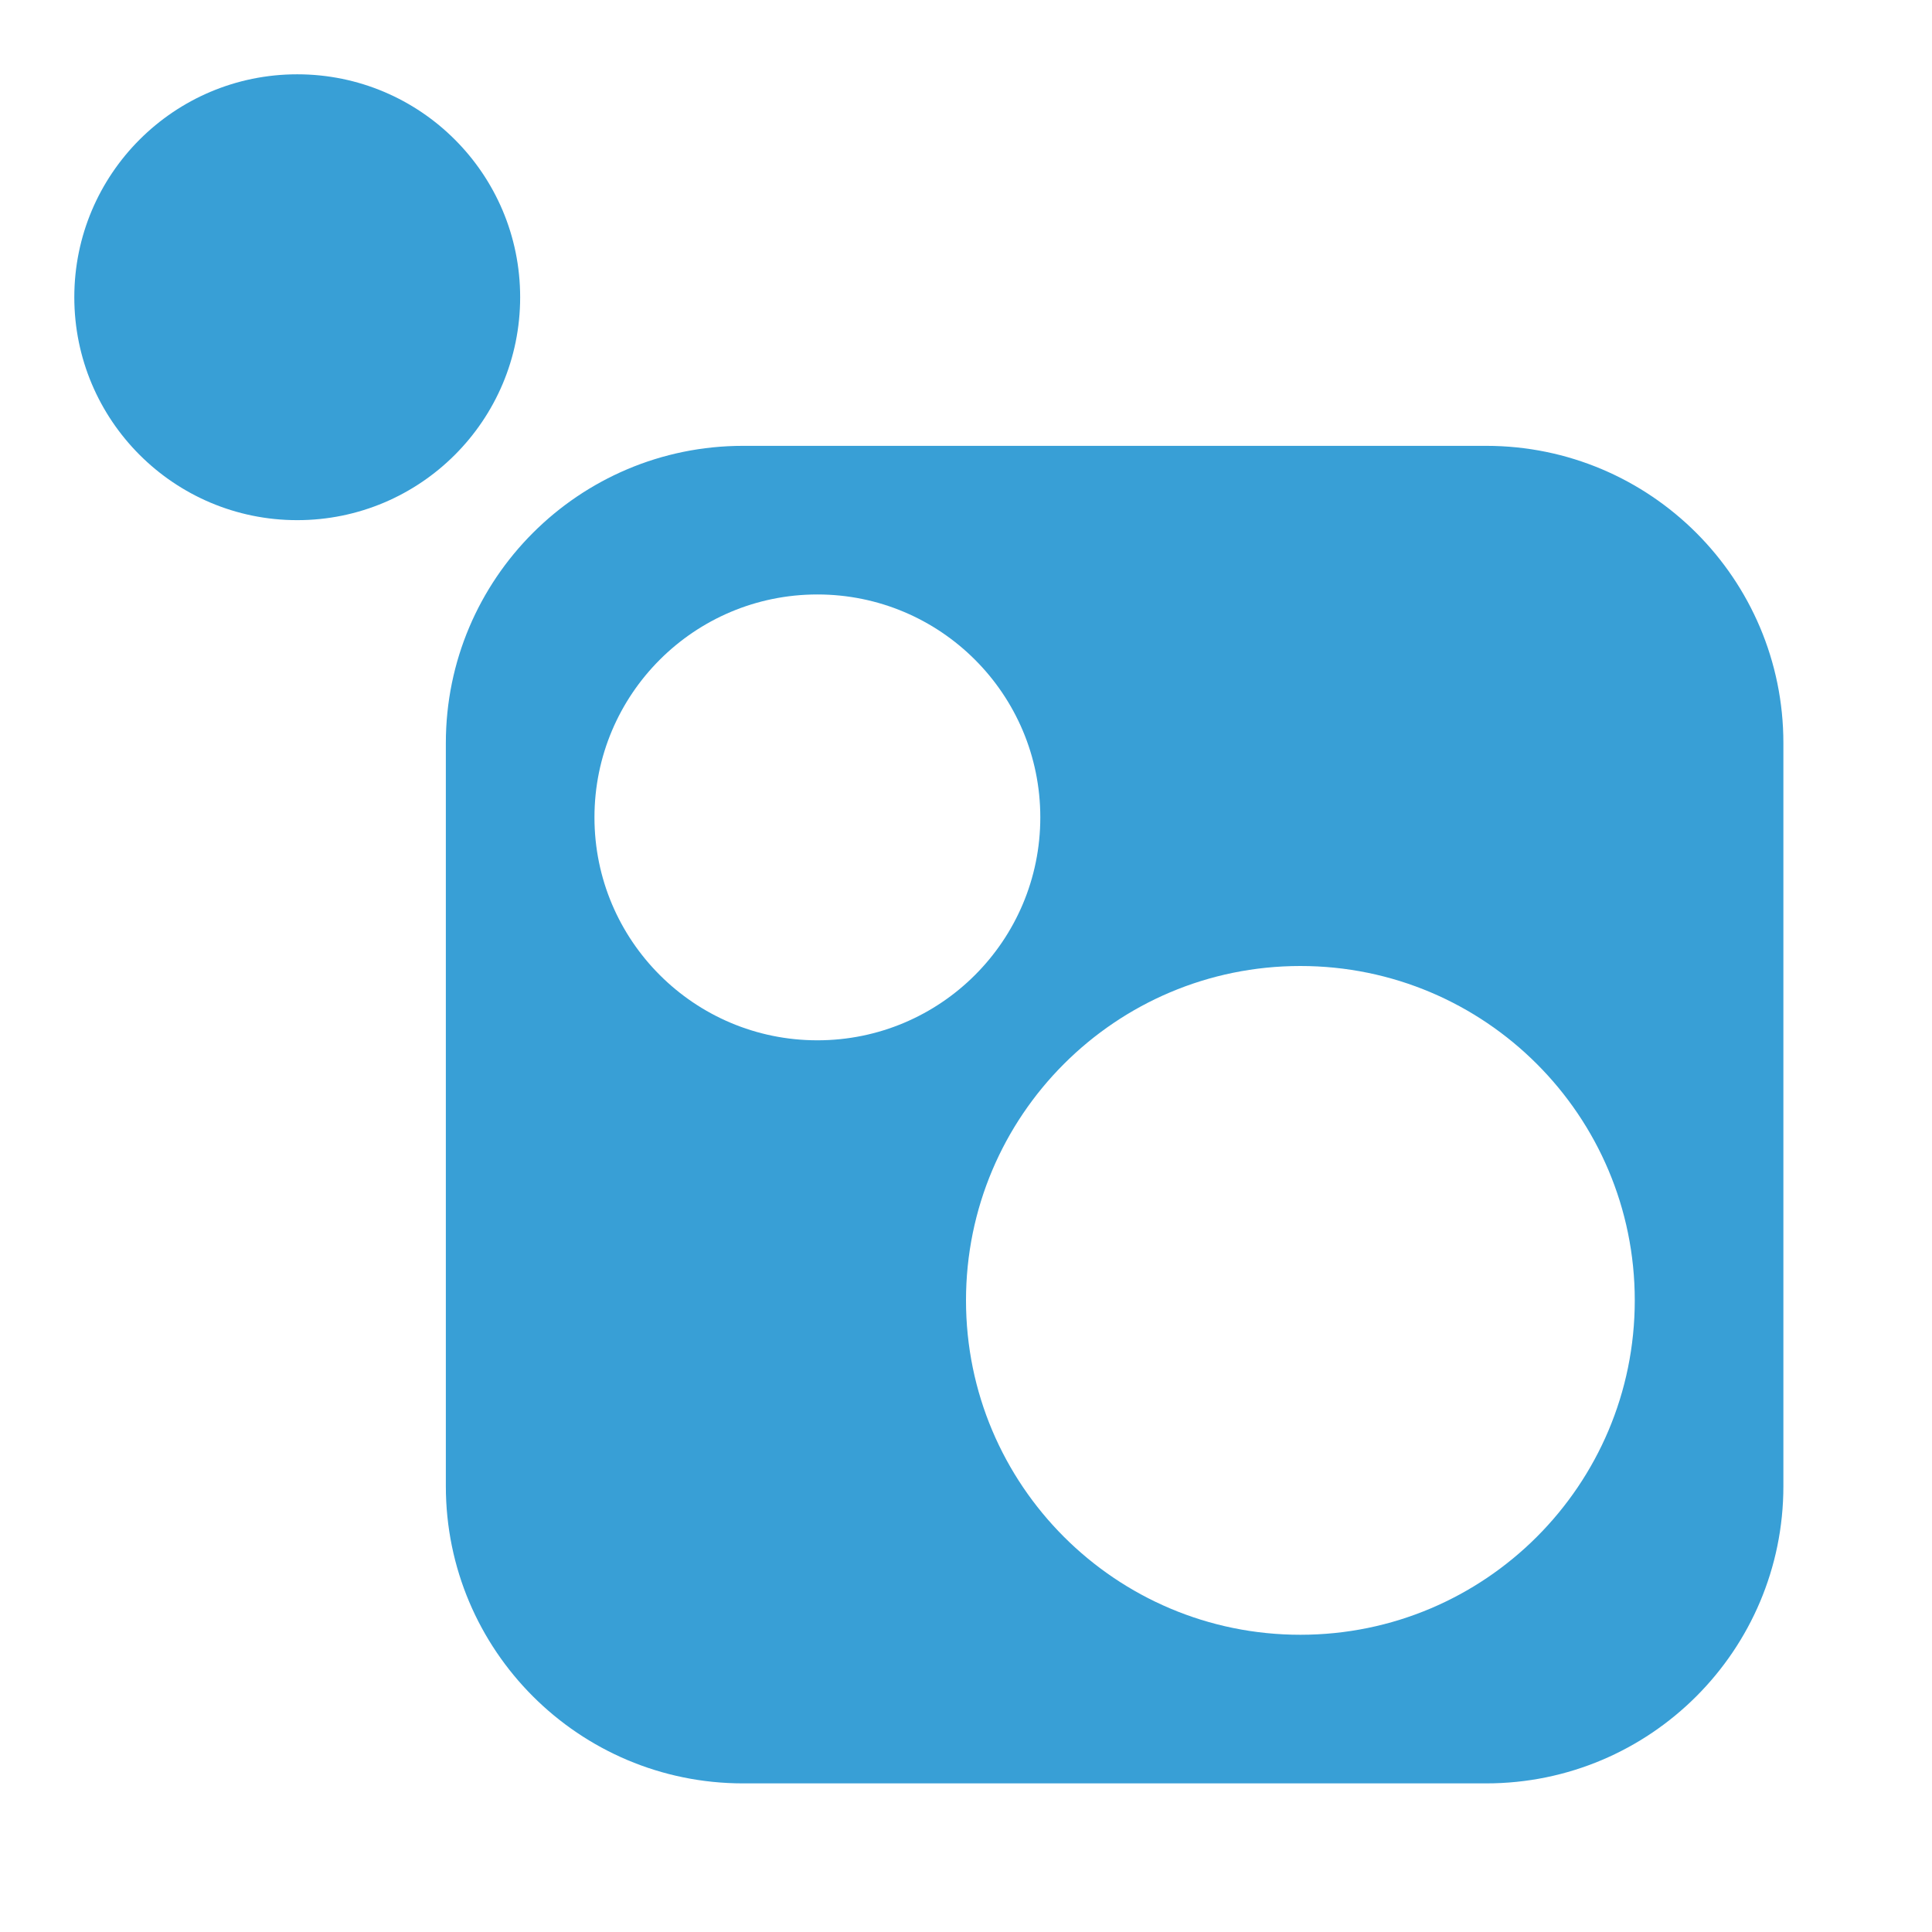
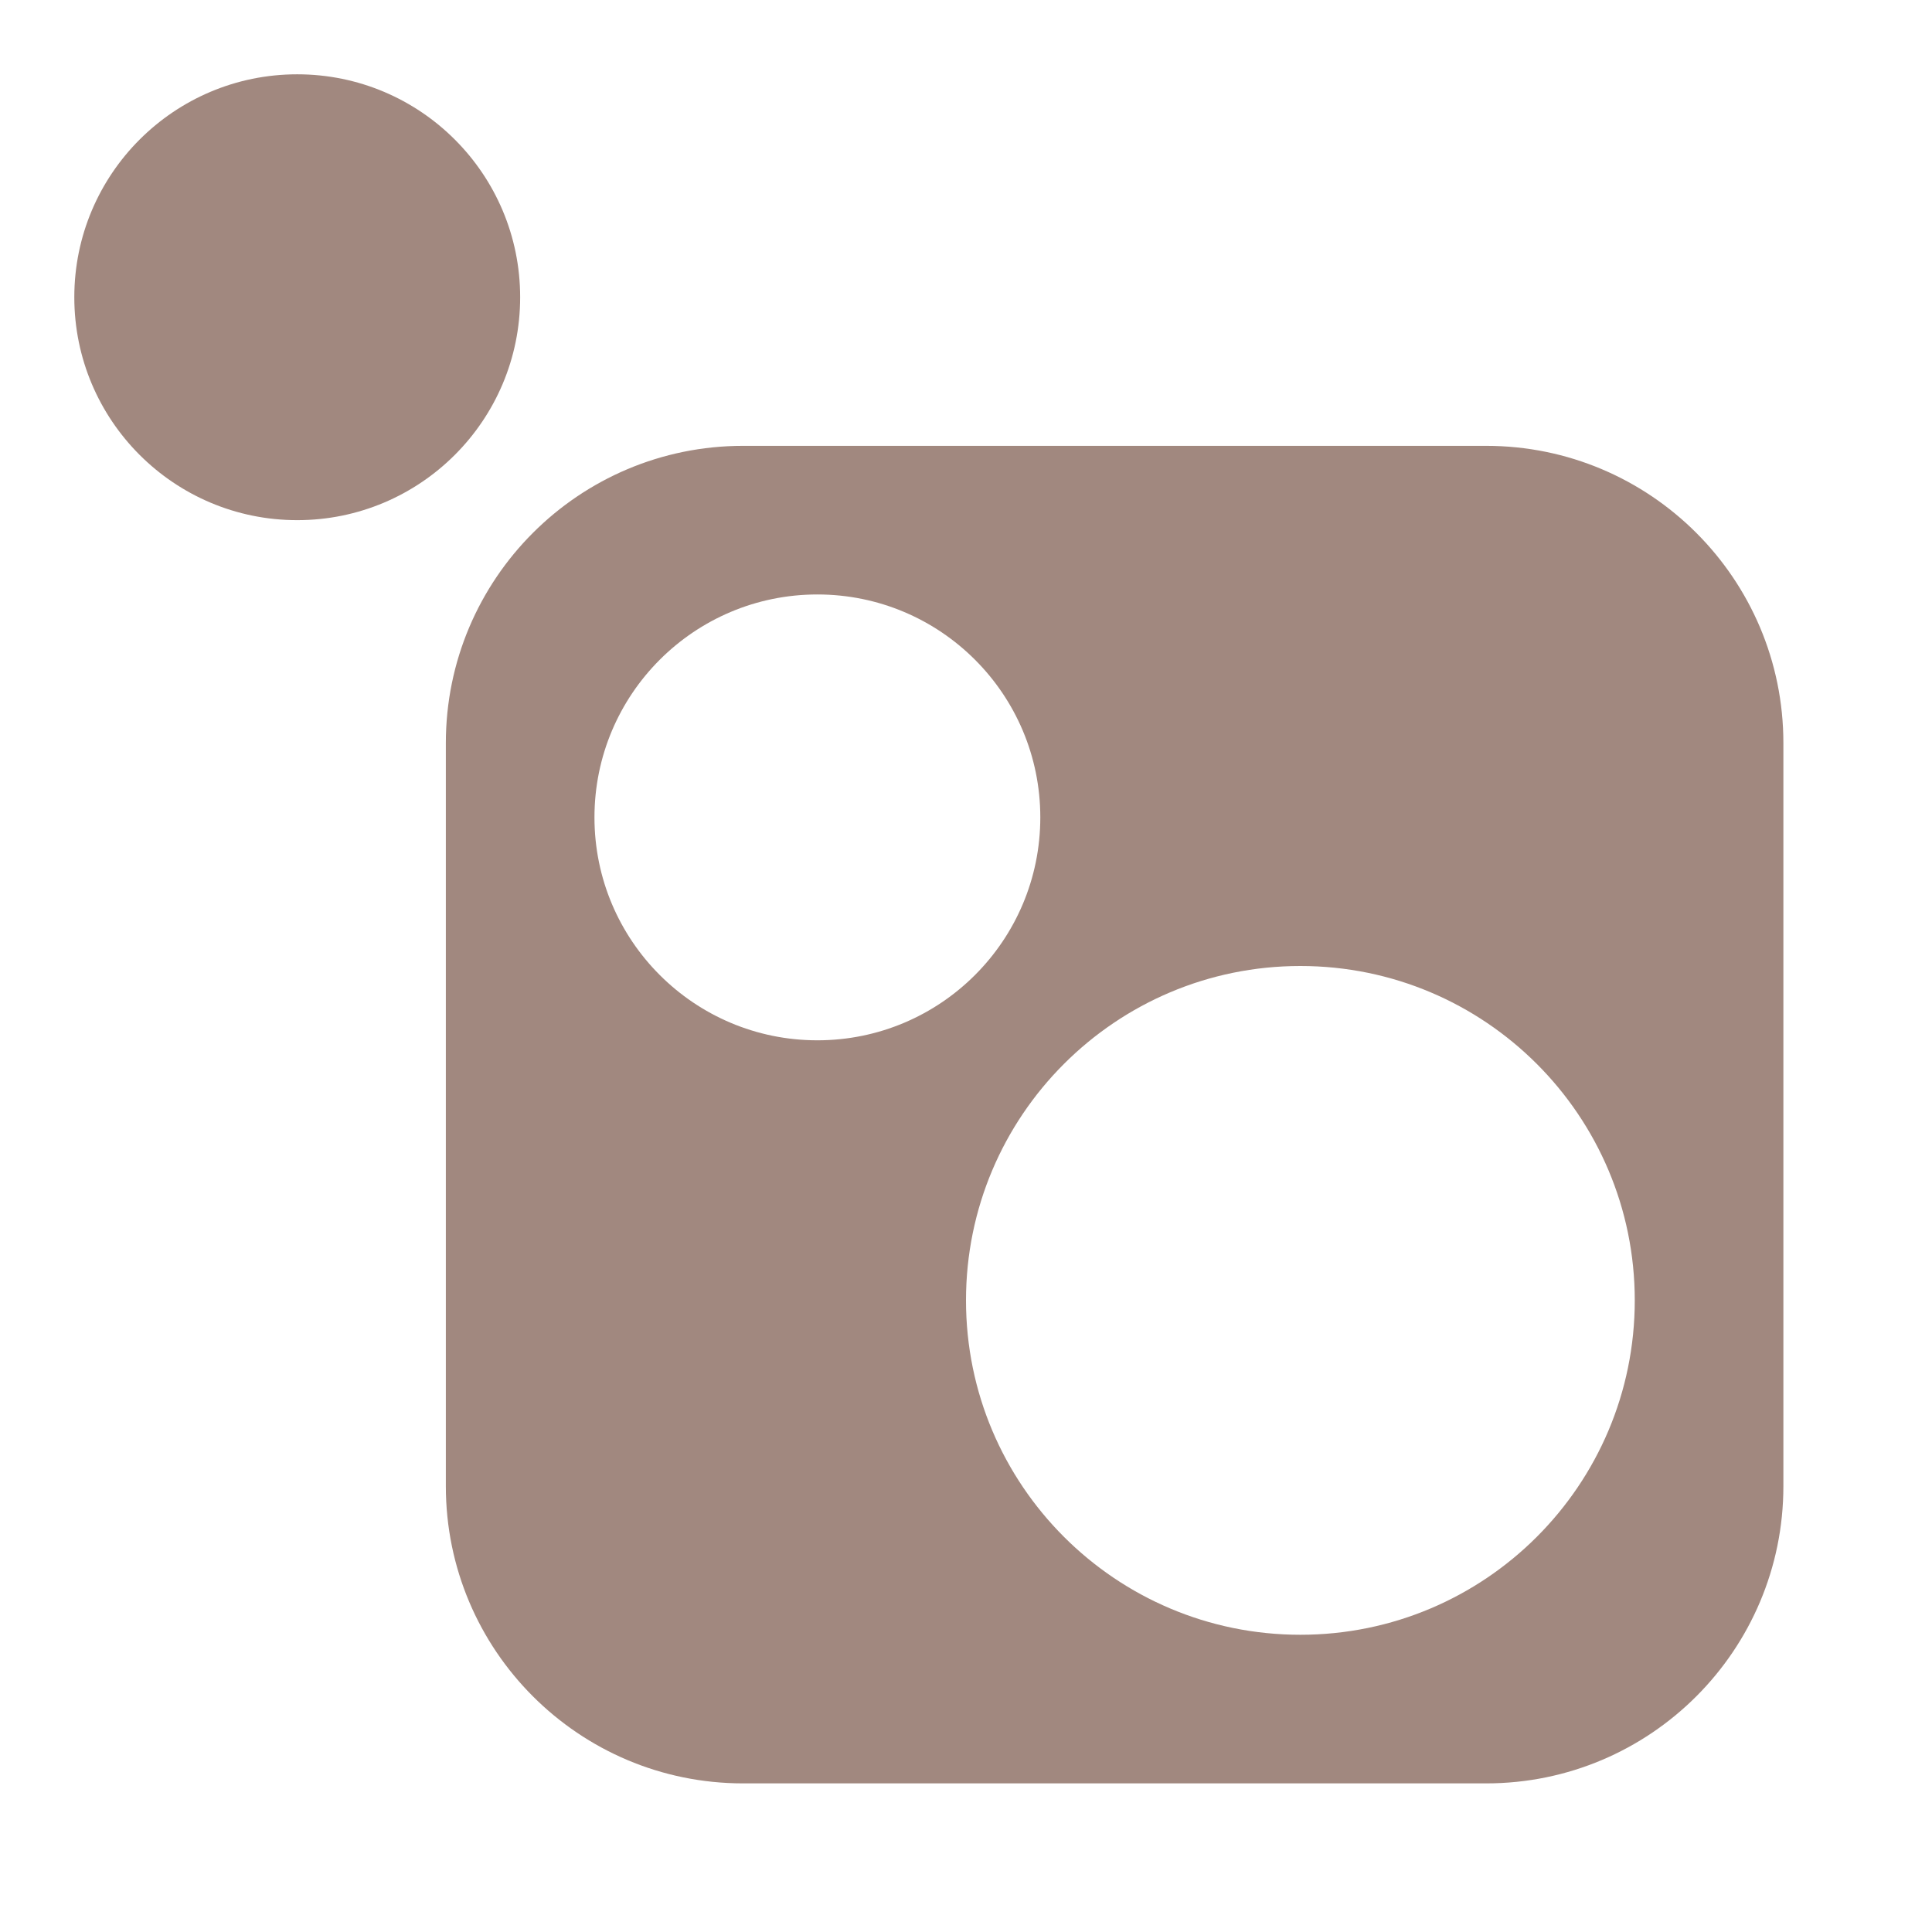
- <svg xmlns="http://www.w3.org/2000/svg" width="13" height="13" viewBox="0 0 13 13">
+ <svg xmlns="http://www.w3.org/2000/svg" width="13px" height="13px" viewBox="0 0 13 13">
  <g>
-     <g opacity="0">
-       <rect width="13" height="13" fill="#ffdaff" />
-     </g>
-     <path d="M2,.5A1.5,1.5,0,1,1,.5,2,1.5,1.5,0,0,1,2,.5ZM10,3H5A2,2,0,0,0,3,5v5a2,2,0,0,0,2,2h5a2,2,0,0,0,2-2V5A2,2,0,0,0,10,3ZM4,5.5A1.5,1.5,0,1,1,5.5,7,1.5,1.5,0,0,1,4,5.5ZM8.75,11A2.25,2.25,0,1,1,11,8.75,2.25,2.25,0,0,1,8.75,11Z" fill="#389fd6" />
+     <path d="M2,.5A1.5,1.5,0,1,1,.5,2,1.5,1.5,0,0,1,2,.5ZM10,3H5A2,2,0,0,0,3,5v5a2,2,0,0,0,2,2h5a2,2,0,0,0,2-2V5A2,2,0,0,0,10,3ZM4,5.5A1.5,1.5,0,1,1,5.5,7,1.5,1.5,0,0,1,4,5.5ZM8.75,11A2.25,2.25,0,1,1,11,8.75,2.25,2.25,0,0,1,8.75,11Z" fill="#A1887F" />
  </g>
</svg>
